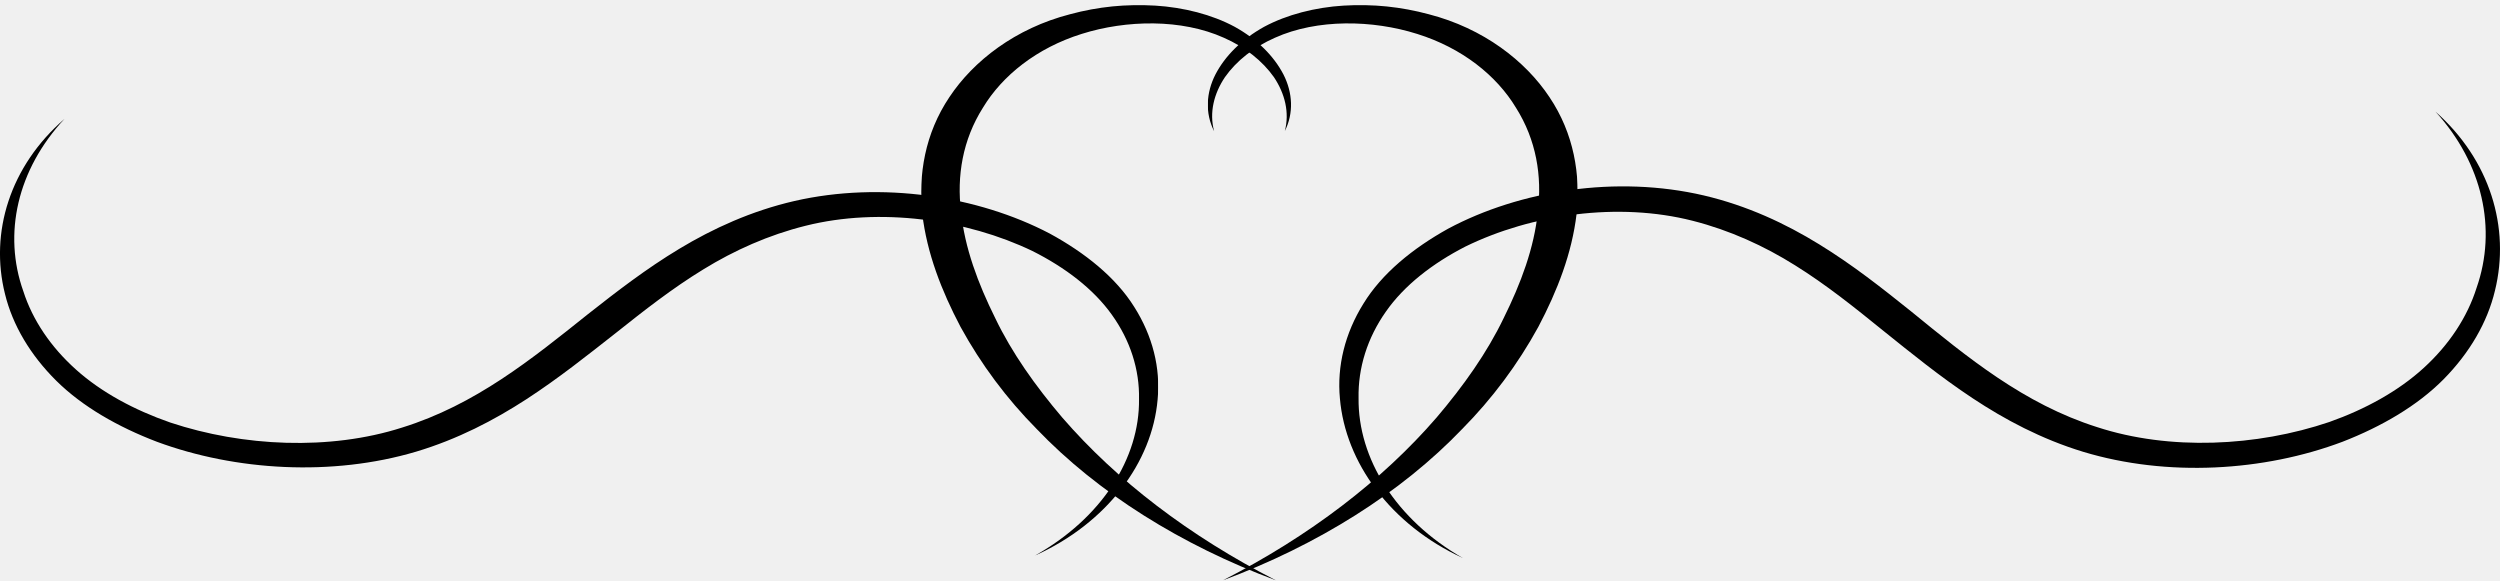
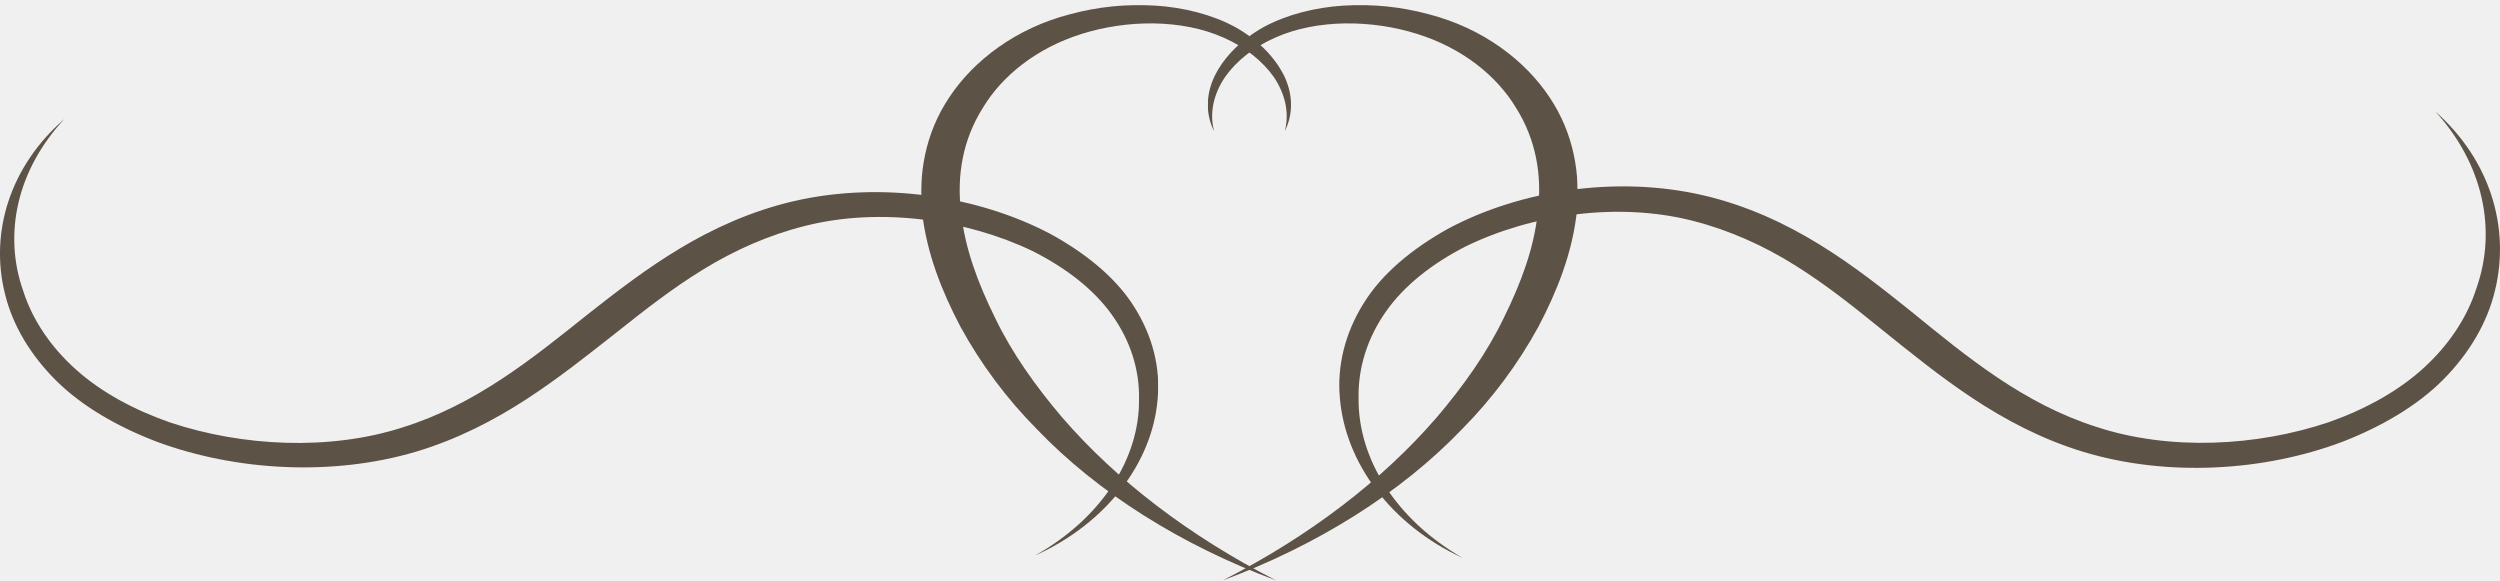
<svg xmlns="http://www.w3.org/2000/svg" xmlns:xlink="http://www.w3.org/1999/xlink" width="112" height="26">
  <defs>
    <path id="a" d="M0 .33h51.889v19.56H0z" />
    <path id="c" d="M.11.227h16.57V26H.11z" />
    <path id="e" d="M.268.227h16.571V26H.268z" />
  </defs>
  <g fill="none" fill-rule="evenodd">
-     <path fill="#000" d="M65.536 25c-3.245-1.492-5.263-4.282-5.508-7.148-.136-1.44.222-2.915 1.056-4.252.824-1.346 2.207-2.475 3.795-3.356 3.215-1.717 7.54-2.402 11.452-1.488 1.94.455 3.66 1.26 5.166 2.188 1.512.928 2.83 1.972 4.115 3.001 2.527 2.06 5.052 4.149 8.339 5.19 3.246 1.06 7.148.873 10.404-.23 1.62-.574 3.098-1.388 4.23-2.424 1.133-1.034 1.951-2.27 2.367-3.59.92-2.629.274-5.568-1.844-7.891 2.444 2.161 3.362 5.198 2.666 8.02-.338 1.42-1.133 2.786-2.3 3.97-1.172 1.185-2.774 2.118-4.527 2.8-3.527 1.33-7.86 1.59-11.624.45-1.87-.57-3.504-1.442-4.954-2.402-1.455-.964-2.744-2.015-4.022-3.04-1.27-1.03-2.531-2.041-3.925-2.91-1.386-.87-2.929-1.575-4.591-1.997-3.334-.852-7.215-.298-10.185 1.157-1.467.752-2.74 1.738-3.56 2.915-.827 1.175-1.249 2.517-1.222 3.869-.033 2.705 1.67 5.45 4.672 7.168" />
+     <path fill="#5D5246" d="M65.536 25c-3.245-1.492-5.263-4.282-5.508-7.148-.136-1.44.222-2.915 1.056-4.252.824-1.346 2.207-2.475 3.795-3.356 3.215-1.717 7.54-2.402 11.452-1.488 1.94.455 3.66 1.26 5.166 2.188 1.512.928 2.83 1.972 4.115 3.001 2.527 2.06 5.052 4.149 8.339 5.19 3.246 1.06 7.148.873 10.404-.23 1.62-.574 3.098-1.388 4.23-2.424 1.133-1.034 1.951-2.27 2.367-3.59.92-2.629.274-5.568-1.844-7.891 2.444 2.161 3.362 5.198 2.666 8.02-.338 1.42-1.133 2.786-2.3 3.97-1.172 1.185-2.774 2.118-4.527 2.8-3.527 1.33-7.86 1.59-11.624.45-1.87-.57-3.504-1.442-4.954-2.402-1.455-.964-2.744-2.015-4.022-3.04-1.27-1.03-2.531-2.041-3.925-2.91-1.386-.87-2.929-1.575-4.591-1.997-3.334-.852-7.215-.298-10.185 1.157-1.467.752-2.74 1.738-3.56 2.915-.827 1.175-1.249 2.517-1.222 3.869-.033 2.705 1.67 5.45 4.672 7.168" />
    <g transform="translate(0 5)">
      <mask id="b" fill="#fff">
        <use xlink:href="#a" />
      </mask>
-       <path fill="#000" d="M46.365 19.89c2.997-1.68 4.696-4.364 4.663-7.01.027-1.322-.394-2.635-1.22-3.784-.82-1.15-2.089-2.115-3.553-2.85-2.964-1.424-6.837-1.966-10.163-1.132-1.659.412-3.197 1.102-4.58 1.953-1.391.85-2.65 1.838-3.917 2.846-1.277 1.002-2.563 2.03-4.013 2.973-1.448.94-3.079 1.792-4.945 2.35-3.755 1.114-8.079.859-11.6-.442-1.749-.666-3.346-1.578-4.517-2.738C1.355 10.9.564 9.562.225 8.175-.47 5.414.447 2.444 2.885.33.772 2.602.128 5.477 1.046 8.05c.414 1.29 1.231 2.499 2.362 3.51 1.129 1.013 2.605 1.809 4.222 2.37 3.247 1.08 7.141 1.263 10.38.226 3.282-1.019 5.8-3.06 8.323-5.076 1.28-1.007 2.596-2.028 4.104-2.936 1.503-.906 3.222-1.694 5.157-2.14 3.904-.893 8.218-.224 11.428 1.456 1.584.862 2.964 1.966 3.787 3.282.831 1.307 1.188 2.75 1.052 4.158-.243 2.804-2.259 5.532-5.496 6.991" mask="url(#b)" />
+       <path fill="#5D5246" d="M46.365 19.89c2.997-1.68 4.696-4.364 4.663-7.01.027-1.322-.394-2.635-1.22-3.784-.82-1.15-2.089-2.115-3.553-2.85-2.964-1.424-6.837-1.966-10.163-1.132-1.659.412-3.197 1.102-4.58 1.953-1.391.85-2.65 1.838-3.917 2.846-1.277 1.002-2.563 2.03-4.013 2.973-1.448.94-3.079 1.792-4.945 2.35-3.755 1.114-8.079.859-11.6-.442-1.749-.666-3.346-1.578-4.517-2.738C1.355 10.9.564 9.562.225 8.175-.47 5.414.447 2.444 2.885.33.772 2.602.128 5.477 1.046 8.05c.414 1.29 1.231 2.499 2.362 3.51 1.129 1.013 2.605 1.809 4.222 2.37 3.247 1.08 7.141 1.263 10.38.226 3.282-1.019 5.8-3.06 8.323-5.076 1.28-1.007 2.596-2.028 4.104-2.936 1.503-.906 3.222-1.694 5.157-2.14 3.904-.893 8.218-.224 11.428 1.456 1.584.862 2.964 1.966 3.787 3.282.831 1.307 1.188 2.75 1.052 4.158-.243 2.804-2.259 5.532-5.496 6.991" mask="url(#b)" />
    </g>
    <g transform="translate(54)">
      <mask id="d" fill="#fff">
        <use xlink:href="#c" />
      </mask>
-       <path fill="#000" d="M.39 5.874c-.404-.8-.36-1.715.062-2.539.425-.82 1.17-1.573 2.178-2.133C3.655.652 4.917.331 6.2.25 7.487.167 8.794.31 10 .636c2.462.633 4.341 2.097 5.415 3.714 1.1 1.638 1.398 3.482 1.216 5.231-.207 1.762-.86 3.446-1.715 5.065a20.503 20.503 0 01-3.41 4.573C8.769 22.076 5.029 24.423.783 26c3.885-1.986 7.141-4.478 9.58-7.299 1.204-1.417 2.256-2.897 3.004-4.455.768-1.548 1.37-3.152 1.527-4.76.196-1.601-.069-3.218-.977-4.657-.868-1.443-2.414-2.681-4.43-3.31C7.49.888 5.013.84 3.12 1.69c-.947.416-1.733 1.04-2.244 1.768-.49.734-.707 1.58-.485 2.415" mask="url(#d)" />
+       <path fill="#5D5246" d="M.39 5.874c-.404-.8-.36-1.715.062-2.539.425-.82 1.17-1.573 2.178-2.133C3.655.652 4.917.331 6.2.25 7.487.167 8.794.31 10 .636c2.462.633 4.341 2.097 5.415 3.714 1.1 1.638 1.398 3.482 1.216 5.231-.207 1.762-.86 3.446-1.715 5.065a20.503 20.503 0 01-3.41 4.573C8.769 22.076 5.029 24.423.783 26c3.885-1.986 7.141-4.478 9.58-7.299 1.204-1.417 2.256-2.897 3.004-4.455.768-1.548 1.37-3.152 1.527-4.76.196-1.601-.069-3.218-.977-4.657-.868-1.443-2.414-2.681-4.43-3.31C7.49.888 5.013.84 3.12 1.69c-.947.416-1.733 1.04-2.244 1.768-.49.734-.707 1.58-.485 2.415" mask="url(#d)" />
    </g>
    <g transform="translate(41)">
      <mask id="f" fill="#fff">
        <use xlink:href="#e" />
      </mask>
-       <path fill="#000" d="M16.559 5.874c.22-.834.004-1.681-.485-2.415-.513-.728-1.297-1.352-2.246-1.768C11.935.84 9.46.888 7.463 1.518c-2.016.63-3.562 1.868-4.43 3.311-.909 1.44-1.174 3.056-.979 4.658.16 1.607.761 3.211 1.529 4.759.746 1.558 1.798 3.038 3.002 4.455 2.44 2.821 5.696 5.313 9.58 7.3-4.244-1.578-7.986-3.925-10.721-6.782a20.51 20.51 0 01-3.411-4.573C1.179 13.026.526 11.343.318 9.581c-.181-1.749.116-3.593 1.215-5.23C2.607 2.732 4.486 1.268 6.949.635A11.774 11.774 0 0110.748.25c1.283.081 2.547.401 3.57.952 1.01.56 1.753 1.313 2.18 2.133.42.824.464 1.739.06 2.54" mask="url(#f)" />
+       <path fill="#5D5246" d="M16.559 5.874c.22-.834.004-1.681-.485-2.415-.513-.728-1.297-1.352-2.246-1.768C11.935.84 9.46.888 7.463 1.518c-2.016.63-3.562 1.868-4.43 3.311-.909 1.44-1.174 3.056-.979 4.658.16 1.607.761 3.211 1.529 4.759.746 1.558 1.798 3.038 3.002 4.455 2.44 2.821 5.696 5.313 9.58 7.3-4.244-1.578-7.986-3.925-10.721-6.782a20.51 20.51 0 01-3.411-4.573C1.179 13.026.526 11.343.318 9.581c-.181-1.749.116-3.593 1.215-5.23C2.607 2.732 4.486 1.268 6.949.635A11.774 11.774 0 0110.748.25c1.283.081 2.547.401 3.57.952 1.01.56 1.753 1.313 2.18 2.133.42.824.464 1.739.06 2.54" mask="url(#f)" />
    </g>
  </g>
</svg>
